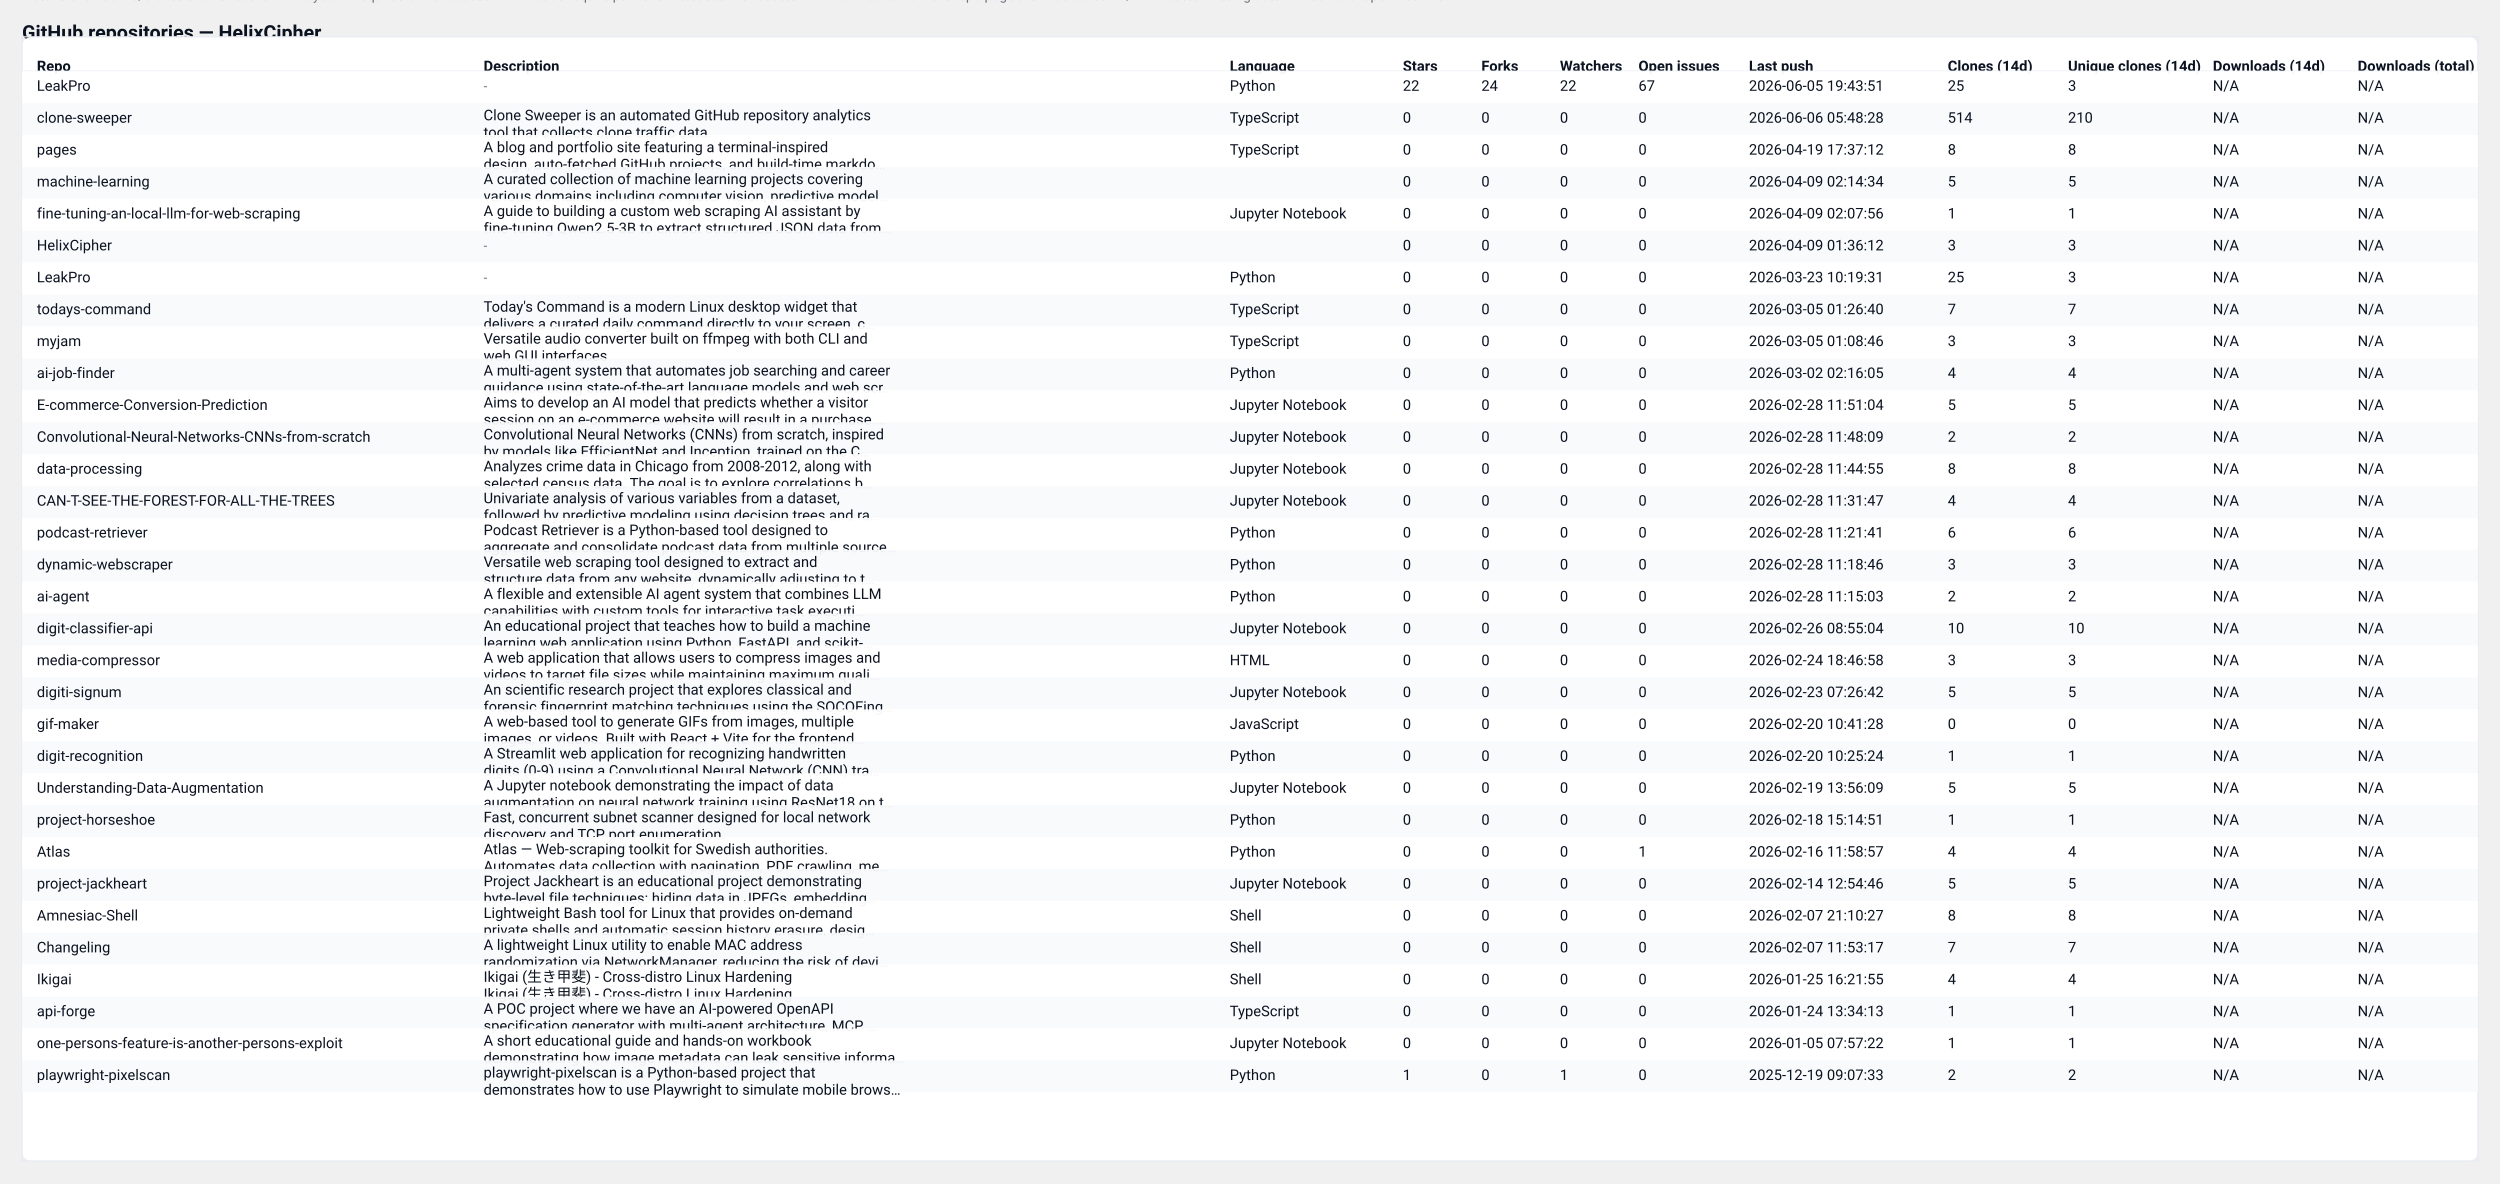
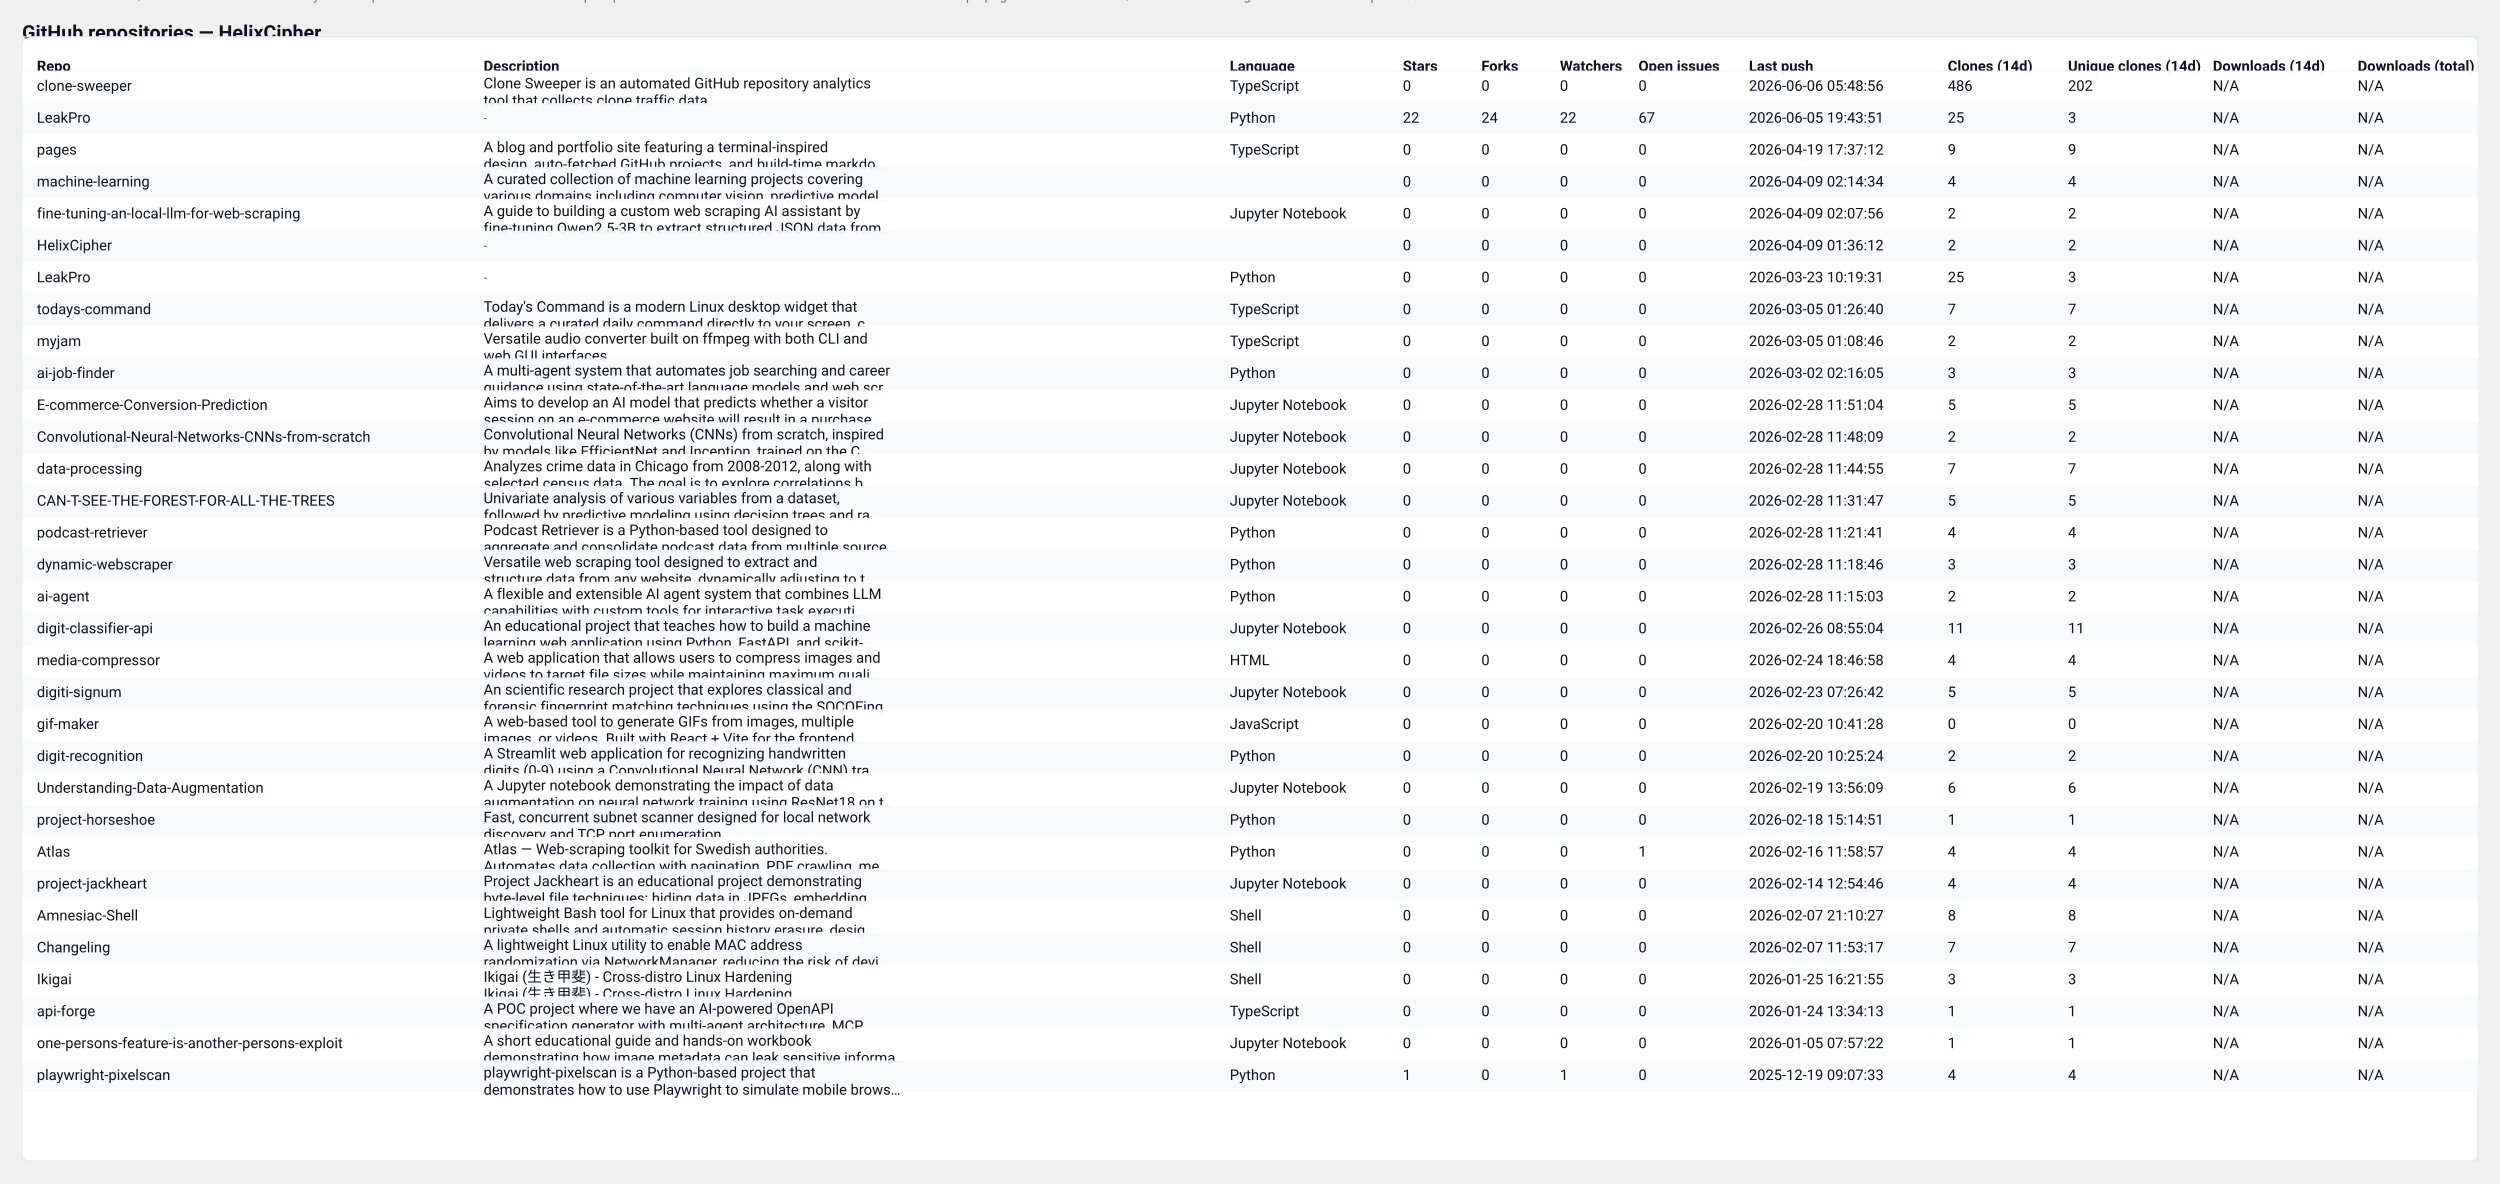
<svg xmlns="http://www.w3.org/2000/svg" width="2037" height="964" viewBox="0 0 2037 964" role="img" aria-label="GitHub repository clones table">
  <style>
  .card { font-family: "Segoe UI", Roboto, "Helvetica Neue", Arial, sans-serif; }
  .title { font-weight:700; font-size:16px; fill: #0b1220; }
  .meta  { font-size:12px; fill:#374151; opacity:0.9; }
  .th    { font-size:12px; font-weight:700; fill:#0b1220; }
  .td    { font-size:12px; fill:#0b1220; }
  .muted { font-size:11px; fill:#6b7280; }
  .row-even { fill: #ffffff; }
  .row-odd  { fill: #f8fafc; }
  .table-border { stroke: #e6eaf2; stroke-width: 1; fill: none; }
  @media (prefers-color-scheme: dark) {
    .title, .meta, .th, .td, .muted { fill: #ffffff; }
    .row-even { fill: #0b1220; }
    .row-odd  { fill: #071026; }
    .table-border { stroke: #0f172a; }
  }
</style>
  <text x="18" y="32" class="title card">GitHub repositories — HelixCipher</text>
-   <text x="18" y="50" class="meta card">Generated: 2026-06-06T05:48:54.439171Z · Mode: Public repos only · Repos: 32 · Clones: 682 · Downloads: 0</text>
+   <text x="18" y="50" class="meta card">Generated: 2026-06-07T06:16:00.136551Z · Mode: Public repos only · Repos: 32 · Clones: 654 · Downloads: 0</text>
  <rect x="18" y="30" width="2001" height="916" rx="8" class="row-even" />
  <rect x="18" y="30" width="2001" height="916" class="table-border" />
  <text x="30" y="58" class="th card">Repo</text>
  <text x="394" y="58" class="th card">Description</text>
  <text x="1002" y="58" class="th card">Language</text>
  <text x="1143" y="58" class="th card">Stars</text>
  <text x="1207" y="58" class="th card">Forks</text>
  <text x="1271" y="58" class="th card">Watchers</text>
  <text x="1335" y="58" class="th card">Open issues</text>
  <text x="1425" y="58" class="th card">Last push</text>
  <text x="1587" y="58" class="th card">Clones (14d)</text>
  <text x="1685" y="58" class="th card">Unique clones (14d)</text>
  <text x="1803" y="58" class="th card">Downloads (14d)</text>
  <text x="1921" y="58" class="th card">Downloads (total)</text>
  <line x1="18" y1="58" x2="2019" y2="58" stroke="#e6eaf2" />
  <rect x="18" y="58" width="2001" height="26" class="row-even" opacity="0.95" />
-   <text x="30" y="74" class="td card">LeakPro</text>
-   <text x="394" y="74" class="muted card">-</text>
-   <text x="1002" y="74" class="td card">Python</text>
-   <text x="1143" y="74" class="td card">22</text>
-   <text x="1207" y="74" class="td card">24</text>
-   <text x="1271" y="74" class="td card">22</text>
-   <text x="1335" y="74" class="td card">67</text>
-   <text x="1425" y="74" class="td card">2026-06-05 19:43:51</text>
-   <text x="1587" y="74" class="td card">25</text>
-   <text x="1685" y="74" class="td card">3</text>
+   <text x="30" y="74" class="td card">clone-sweeper</text>
+   <text x="394" y="72" class="td card">Clone Sweeper is an automated GitHub repository analytics</text>
+   <text x="394" y="86" class="td card">tool that collects clone traffic data.</text>
+   <text x="1002" y="74" class="td card">TypeScript</text>
+   <text x="1143" y="74" class="td card">0</text>
+   <text x="1207" y="74" class="td card">0</text>
+   <text x="1271" y="74" class="td card">0</text>
+   <text x="1335" y="74" class="td card">0</text>
+   <text x="1425" y="74" class="td card">2026-06-06 05:48:56</text>
+   <text x="1587" y="74" class="td card">486</text>
+   <text x="1685" y="74" class="td card">202</text>
  <text x="1803" y="74" class="td card">N/A</text>
  <text x="1921" y="74" class="td card">N/A</text>
  <rect x="18" y="84" width="2001" height="26" class="row-odd" opacity="0.95" />
-   <text x="30" y="100" class="td card">clone-sweeper</text>
-   <text x="394" y="98" class="td card">Clone Sweeper is an automated GitHub repository analytics</text>
-   <text x="394" y="112" class="td card">tool that collects clone traffic data.</text>
-   <text x="1002" y="100" class="td card">TypeScript</text>
-   <text x="1143" y="100" class="td card">0</text>
-   <text x="1207" y="100" class="td card">0</text>
-   <text x="1271" y="100" class="td card">0</text>
-   <text x="1335" y="100" class="td card">0</text>
-   <text x="1425" y="100" class="td card">2026-06-06 05:48:28</text>
-   <text x="1587" y="100" class="td card">514</text>
-   <text x="1685" y="100" class="td card">210</text>
+   <text x="30" y="100" class="td card">LeakPro</text>
+   <text x="394" y="100" class="muted card">-</text>
+   <text x="1002" y="100" class="td card">Python</text>
+   <text x="1143" y="100" class="td card">22</text>
+   <text x="1207" y="100" class="td card">24</text>
+   <text x="1271" y="100" class="td card">22</text>
+   <text x="1335" y="100" class="td card">67</text>
+   <text x="1425" y="100" class="td card">2026-06-05 19:43:51</text>
+   <text x="1587" y="100" class="td card">25</text>
+   <text x="1685" y="100" class="td card">3</text>
  <text x="1803" y="100" class="td card">N/A</text>
  <text x="1921" y="100" class="td card">N/A</text>
  <rect x="18" y="110" width="2001" height="26" class="row-even" opacity="0.95" />
  <text x="30" y="126" class="td card">pages</text>
  <text x="394" y="124" class="td card">A blog and portfolio site featuring a terminal-inspired</text>
  <text x="394" y="138" class="td card">design, auto-fetched GitHub projects, and build-time markdo…</text>
  <text x="1002" y="126" class="td card">TypeScript</text>
  <text x="1143" y="126" class="td card">0</text>
  <text x="1207" y="126" class="td card">0</text>
  <text x="1271" y="126" class="td card">0</text>
  <text x="1335" y="126" class="td card">0</text>
  <text x="1425" y="126" class="td card">2026-04-19 17:37:12</text>
-   <text x="1587" y="126" class="td card">8</text>
-   <text x="1685" y="126" class="td card">8</text>
+   <text x="1587" y="126" class="td card">9</text>
+   <text x="1685" y="126" class="td card">9</text>
  <text x="1803" y="126" class="td card">N/A</text>
  <text x="1921" y="126" class="td card">N/A</text>
  <rect x="18" y="136" width="2001" height="26" class="row-odd" opacity="0.95" />
  <text x="30" y="152" class="td card">machine-learning</text>
  <text x="394" y="150" class="td card">A curated collection of machine learning projects covering</text>
  <text x="394" y="164" class="td card">various domains including computer vision, predictive model…</text>
  <text x="1002" y="152" class="td card" />
  <text x="1143" y="152" class="td card">0</text>
  <text x="1207" y="152" class="td card">0</text>
  <text x="1271" y="152" class="td card">0</text>
  <text x="1335" y="152" class="td card">0</text>
  <text x="1425" y="152" class="td card">2026-04-09 02:14:34</text>
-   <text x="1587" y="152" class="td card">5</text>
-   <text x="1685" y="152" class="td card">5</text>
+   <text x="1587" y="152" class="td card">4</text>
+   <text x="1685" y="152" class="td card">4</text>
  <text x="1803" y="152" class="td card">N/A</text>
  <text x="1921" y="152" class="td card">N/A</text>
  <rect x="18" y="162" width="2001" height="26" class="row-even" opacity="0.95" />
  <text x="30" y="178" class="td card">fine-tuning-an-local-llm-for-web-scraping</text>
  <text x="394" y="176" class="td card">A guide to building a custom web scraping AI assistant by</text>
  <text x="394" y="190" class="td card">fine-tuning Qwen2.5-3B to extract structured JSON data from…</text>
  <text x="1002" y="178" class="td card">Jupyter Notebook</text>
  <text x="1143" y="178" class="td card">0</text>
  <text x="1207" y="178" class="td card">0</text>
  <text x="1271" y="178" class="td card">0</text>
  <text x="1335" y="178" class="td card">0</text>
  <text x="1425" y="178" class="td card">2026-04-09 02:07:56</text>
-   <text x="1587" y="178" class="td card">1</text>
-   <text x="1685" y="178" class="td card">1</text>
+   <text x="1587" y="178" class="td card">2</text>
+   <text x="1685" y="178" class="td card">2</text>
  <text x="1803" y="178" class="td card">N/A</text>
  <text x="1921" y="178" class="td card">N/A</text>
  <rect x="18" y="188" width="2001" height="26" class="row-odd" opacity="0.95" />
  <text x="30" y="204" class="td card">HelixCipher</text>
  <text x="394" y="204" class="muted card">-</text>
  <text x="1002" y="204" class="td card" />
  <text x="1143" y="204" class="td card">0</text>
  <text x="1207" y="204" class="td card">0</text>
  <text x="1271" y="204" class="td card">0</text>
  <text x="1335" y="204" class="td card">0</text>
  <text x="1425" y="204" class="td card">2026-04-09 01:36:12</text>
-   <text x="1587" y="204" class="td card">3</text>
-   <text x="1685" y="204" class="td card">3</text>
+   <text x="1587" y="204" class="td card">2</text>
+   <text x="1685" y="204" class="td card">2</text>
  <text x="1803" y="204" class="td card">N/A</text>
  <text x="1921" y="204" class="td card">N/A</text>
  <rect x="18" y="214" width="2001" height="26" class="row-even" opacity="0.95" />
  <text x="30" y="230" class="td card">LeakPro</text>
  <text x="394" y="230" class="muted card">-</text>
  <text x="1002" y="230" class="td card">Python</text>
  <text x="1143" y="230" class="td card">0</text>
  <text x="1207" y="230" class="td card">0</text>
  <text x="1271" y="230" class="td card">0</text>
  <text x="1335" y="230" class="td card">0</text>
  <text x="1425" y="230" class="td card">2026-03-23 10:19:31</text>
  <text x="1587" y="230" class="td card">25</text>
  <text x="1685" y="230" class="td card">3</text>
  <text x="1803" y="230" class="td card">N/A</text>
  <text x="1921" y="230" class="td card">N/A</text>
  <rect x="18" y="240" width="2001" height="26" class="row-odd" opacity="0.95" />
  <text x="30" y="256" class="td card">todays-command</text>
  <text x="394" y="254" class="td card">Today's Command is a modern Linux desktop widget that</text>
  <text x="394" y="268" class="td card">delivers a curated daily command directly to your screen, c…</text>
  <text x="1002" y="256" class="td card">TypeScript</text>
  <text x="1143" y="256" class="td card">0</text>
  <text x="1207" y="256" class="td card">0</text>
  <text x="1271" y="256" class="td card">0</text>
  <text x="1335" y="256" class="td card">0</text>
  <text x="1425" y="256" class="td card">2026-03-05 01:26:40</text>
  <text x="1587" y="256" class="td card">7</text>
  <text x="1685" y="256" class="td card">7</text>
  <text x="1803" y="256" class="td card">N/A</text>
  <text x="1921" y="256" class="td card">N/A</text>
  <rect x="18" y="266" width="2001" height="26" class="row-even" opacity="0.95" />
  <text x="30" y="282" class="td card">myjam</text>
  <text x="394" y="280" class="td card">Versatile audio converter built on ffmpeg with both CLI and</text>
  <text x="394" y="294" class="td card">web GUI interfaces</text>
  <text x="1002" y="282" class="td card">TypeScript</text>
  <text x="1143" y="282" class="td card">0</text>
  <text x="1207" y="282" class="td card">0</text>
  <text x="1271" y="282" class="td card">0</text>
  <text x="1335" y="282" class="td card">0</text>
  <text x="1425" y="282" class="td card">2026-03-05 01:08:46</text>
-   <text x="1587" y="282" class="td card">3</text>
-   <text x="1685" y="282" class="td card">3</text>
+   <text x="1587" y="282" class="td card">2</text>
+   <text x="1685" y="282" class="td card">2</text>
  <text x="1803" y="282" class="td card">N/A</text>
  <text x="1921" y="282" class="td card">N/A</text>
  <rect x="18" y="292" width="2001" height="26" class="row-odd" opacity="0.95" />
  <text x="30" y="308" class="td card">ai-job-finder</text>
  <text x="394" y="306" class="td card">A multi-agent system that automates job searching and career</text>
  <text x="394" y="320" class="td card">guidance using state-of-the-art language models and web scr…</text>
  <text x="1002" y="308" class="td card">Python</text>
  <text x="1143" y="308" class="td card">0</text>
  <text x="1207" y="308" class="td card">0</text>
  <text x="1271" y="308" class="td card">0</text>
  <text x="1335" y="308" class="td card">0</text>
  <text x="1425" y="308" class="td card">2026-03-02 02:16:05</text>
-   <text x="1587" y="308" class="td card">4</text>
-   <text x="1685" y="308" class="td card">4</text>
+   <text x="1587" y="308" class="td card">3</text>
+   <text x="1685" y="308" class="td card">3</text>
  <text x="1803" y="308" class="td card">N/A</text>
  <text x="1921" y="308" class="td card">N/A</text>
  <rect x="18" y="318" width="2001" height="26" class="row-even" opacity="0.95" />
  <text x="30" y="334" class="td card">E-commerce-Conversion-Prediction</text>
  <text x="394" y="332" class="td card">Aims to develop an AI model that predicts whether a visitor</text>
  <text x="394" y="346" class="td card">session on an e-commerce website will result in a purchase.…</text>
  <text x="1002" y="334" class="td card">Jupyter Notebook</text>
  <text x="1143" y="334" class="td card">0</text>
  <text x="1207" y="334" class="td card">0</text>
  <text x="1271" y="334" class="td card">0</text>
  <text x="1335" y="334" class="td card">0</text>
  <text x="1425" y="334" class="td card">2026-02-28 11:51:04</text>
  <text x="1587" y="334" class="td card">5</text>
  <text x="1685" y="334" class="td card">5</text>
  <text x="1803" y="334" class="td card">N/A</text>
  <text x="1921" y="334" class="td card">N/A</text>
  <rect x="18" y="344" width="2001" height="26" class="row-odd" opacity="0.95" />
  <text x="30" y="360" class="td card">Convolutional-Neural-Networks-CNNs-from-scratch</text>
  <text x="394" y="358" class="td card">Convolutional Neural Networks (CNNs) from scratch, inspired</text>
  <text x="394" y="372" class="td card">by models like EfficientNet and Inception, trained on the C…</text>
  <text x="1002" y="360" class="td card">Jupyter Notebook</text>
  <text x="1143" y="360" class="td card">0</text>
  <text x="1207" y="360" class="td card">0</text>
  <text x="1271" y="360" class="td card">0</text>
  <text x="1335" y="360" class="td card">0</text>
  <text x="1425" y="360" class="td card">2026-02-28 11:48:09</text>
  <text x="1587" y="360" class="td card">2</text>
  <text x="1685" y="360" class="td card">2</text>
  <text x="1803" y="360" class="td card">N/A</text>
  <text x="1921" y="360" class="td card">N/A</text>
  <rect x="18" y="370" width="2001" height="26" class="row-even" opacity="0.95" />
  <text x="30" y="386" class="td card">data-processing</text>
  <text x="394" y="384" class="td card">Analyzes crime data in Chicago from 2008-2012, along with</text>
  <text x="394" y="398" class="td card">selected census data. The goal is to explore correlations b…</text>
  <text x="1002" y="386" class="td card">Jupyter Notebook</text>
  <text x="1143" y="386" class="td card">0</text>
  <text x="1207" y="386" class="td card">0</text>
  <text x="1271" y="386" class="td card">0</text>
  <text x="1335" y="386" class="td card">0</text>
  <text x="1425" y="386" class="td card">2026-02-28 11:44:55</text>
-   <text x="1587" y="386" class="td card">8</text>
-   <text x="1685" y="386" class="td card">8</text>
+   <text x="1587" y="386" class="td card">7</text>
+   <text x="1685" y="386" class="td card">7</text>
  <text x="1803" y="386" class="td card">N/A</text>
  <text x="1921" y="386" class="td card">N/A</text>
  <rect x="18" y="396" width="2001" height="26" class="row-odd" opacity="0.95" />
  <text x="30" y="412" class="td card">CAN-T-SEE-THE-FOREST-FOR-ALL-THE-TREES</text>
  <text x="394" y="410" class="td card">Univariate analysis of various variables from a dataset,</text>
  <text x="394" y="424" class="td card">followed by predictive modeling using decision trees and ra…</text>
  <text x="1002" y="412" class="td card">Jupyter Notebook</text>
  <text x="1143" y="412" class="td card">0</text>
  <text x="1207" y="412" class="td card">0</text>
  <text x="1271" y="412" class="td card">0</text>
  <text x="1335" y="412" class="td card">0</text>
  <text x="1425" y="412" class="td card">2026-02-28 11:31:47</text>
-   <text x="1587" y="412" class="td card">4</text>
-   <text x="1685" y="412" class="td card">4</text>
+   <text x="1587" y="412" class="td card">5</text>
+   <text x="1685" y="412" class="td card">5</text>
  <text x="1803" y="412" class="td card">N/A</text>
  <text x="1921" y="412" class="td card">N/A</text>
  <rect x="18" y="422" width="2001" height="26" class="row-even" opacity="0.95" />
  <text x="30" y="438" class="td card">podcast-retriever</text>
  <text x="394" y="436" class="td card">Podcast Retriever is a Python-based tool designed to</text>
  <text x="394" y="450" class="td card">aggregate and consolidate podcast data from multiple source…</text>
  <text x="1002" y="438" class="td card">Python</text>
  <text x="1143" y="438" class="td card">0</text>
  <text x="1207" y="438" class="td card">0</text>
  <text x="1271" y="438" class="td card">0</text>
  <text x="1335" y="438" class="td card">0</text>
  <text x="1425" y="438" class="td card">2026-02-28 11:21:41</text>
-   <text x="1587" y="438" class="td card">6</text>
-   <text x="1685" y="438" class="td card">6</text>
+   <text x="1587" y="438" class="td card">4</text>
+   <text x="1685" y="438" class="td card">4</text>
  <text x="1803" y="438" class="td card">N/A</text>
  <text x="1921" y="438" class="td card">N/A</text>
  <rect x="18" y="448" width="2001" height="26" class="row-odd" opacity="0.95" />
  <text x="30" y="464" class="td card">dynamic-webscraper</text>
  <text x="394" y="462" class="td card">Versatile web scraping tool designed to extract and</text>
  <text x="394" y="476" class="td card">structure data from any website, dynamically adjusting to t…</text>
  <text x="1002" y="464" class="td card">Python</text>
  <text x="1143" y="464" class="td card">0</text>
  <text x="1207" y="464" class="td card">0</text>
  <text x="1271" y="464" class="td card">0</text>
  <text x="1335" y="464" class="td card">0</text>
  <text x="1425" y="464" class="td card">2026-02-28 11:18:46</text>
  <text x="1587" y="464" class="td card">3</text>
  <text x="1685" y="464" class="td card">3</text>
  <text x="1803" y="464" class="td card">N/A</text>
  <text x="1921" y="464" class="td card">N/A</text>
  <rect x="18" y="474" width="2001" height="26" class="row-even" opacity="0.95" />
  <text x="30" y="490" class="td card">ai-agent</text>
  <text x="394" y="488" class="td card">A flexible and extensible AI agent system that combines LLM</text>
  <text x="394" y="502" class="td card">capabilities with custom tools for interactive task executi…</text>
  <text x="1002" y="490" class="td card">Python</text>
  <text x="1143" y="490" class="td card">0</text>
  <text x="1207" y="490" class="td card">0</text>
  <text x="1271" y="490" class="td card">0</text>
  <text x="1335" y="490" class="td card">0</text>
  <text x="1425" y="490" class="td card">2026-02-28 11:15:03</text>
  <text x="1587" y="490" class="td card">2</text>
  <text x="1685" y="490" class="td card">2</text>
  <text x="1803" y="490" class="td card">N/A</text>
  <text x="1921" y="490" class="td card">N/A</text>
  <rect x="18" y="500" width="2001" height="26" class="row-odd" opacity="0.95" />
  <text x="30" y="516" class="td card">digit-classifier-api</text>
  <text x="394" y="514" class="td card">An educational project that teaches how to build a machine</text>
  <text x="394" y="528" class="td card">learning web application using Python, FastAPI, and scikit-…</text>
  <text x="1002" y="516" class="td card">Jupyter Notebook</text>
  <text x="1143" y="516" class="td card">0</text>
  <text x="1207" y="516" class="td card">0</text>
  <text x="1271" y="516" class="td card">0</text>
  <text x="1335" y="516" class="td card">0</text>
  <text x="1425" y="516" class="td card">2026-02-26 08:55:04</text>
-   <text x="1587" y="516" class="td card">10</text>
-   <text x="1685" y="516" class="td card">10</text>
+   <text x="1587" y="516" class="td card">11</text>
+   <text x="1685" y="516" class="td card">11</text>
  <text x="1803" y="516" class="td card">N/A</text>
  <text x="1921" y="516" class="td card">N/A</text>
  <rect x="18" y="526" width="2001" height="26" class="row-even" opacity="0.95" />
  <text x="30" y="542" class="td card">media-compressor</text>
  <text x="394" y="540" class="td card">A web application that allows users to compress images and</text>
  <text x="394" y="554" class="td card">videos to target file sizes while maintaining maximum quali…</text>
  <text x="1002" y="542" class="td card">HTML</text>
  <text x="1143" y="542" class="td card">0</text>
  <text x="1207" y="542" class="td card">0</text>
  <text x="1271" y="542" class="td card">0</text>
  <text x="1335" y="542" class="td card">0</text>
  <text x="1425" y="542" class="td card">2026-02-24 18:46:58</text>
-   <text x="1587" y="542" class="td card">3</text>
-   <text x="1685" y="542" class="td card">3</text>
+   <text x="1587" y="542" class="td card">4</text>
+   <text x="1685" y="542" class="td card">4</text>
  <text x="1803" y="542" class="td card">N/A</text>
  <text x="1921" y="542" class="td card">N/A</text>
  <rect x="18" y="552" width="2001" height="26" class="row-odd" opacity="0.95" />
  <text x="30" y="568" class="td card">digiti-signum</text>
  <text x="394" y="566" class="td card">An scientific research project that explores classical and</text>
  <text x="394" y="580" class="td card">forensic fingerprint matching techniques using the SOCOFing…</text>
  <text x="1002" y="568" class="td card">Jupyter Notebook</text>
  <text x="1143" y="568" class="td card">0</text>
  <text x="1207" y="568" class="td card">0</text>
  <text x="1271" y="568" class="td card">0</text>
  <text x="1335" y="568" class="td card">0</text>
  <text x="1425" y="568" class="td card">2026-02-23 07:26:42</text>
  <text x="1587" y="568" class="td card">5</text>
  <text x="1685" y="568" class="td card">5</text>
  <text x="1803" y="568" class="td card">N/A</text>
  <text x="1921" y="568" class="td card">N/A</text>
  <rect x="18" y="578" width="2001" height="26" class="row-even" opacity="0.95" />
  <text x="30" y="594" class="td card">gif-maker</text>
  <text x="394" y="592" class="td card">A web-based tool to generate GIFs from images, multiple</text>
  <text x="394" y="606" class="td card">images, or videos. Built with React + Vite for the frontend…</text>
  <text x="1002" y="594" class="td card">JavaScript</text>
  <text x="1143" y="594" class="td card">0</text>
  <text x="1207" y="594" class="td card">0</text>
  <text x="1271" y="594" class="td card">0</text>
  <text x="1335" y="594" class="td card">0</text>
  <text x="1425" y="594" class="td card">2026-02-20 10:41:28</text>
  <text x="1587" y="594" class="td card">0</text>
  <text x="1685" y="594" class="td card">0</text>
  <text x="1803" y="594" class="td card">N/A</text>
  <text x="1921" y="594" class="td card">N/A</text>
  <rect x="18" y="604" width="2001" height="26" class="row-odd" opacity="0.95" />
  <text x="30" y="620" class="td card">digit-recognition</text>
  <text x="394" y="618" class="td card">A Streamlit web application for recognizing handwritten</text>
  <text x="394" y="632" class="td card">digits (0-9) using a Convolutional Neural Network (CNN) tra…</text>
  <text x="1002" y="620" class="td card">Python</text>
  <text x="1143" y="620" class="td card">0</text>
  <text x="1207" y="620" class="td card">0</text>
  <text x="1271" y="620" class="td card">0</text>
  <text x="1335" y="620" class="td card">0</text>
  <text x="1425" y="620" class="td card">2026-02-20 10:25:24</text>
-   <text x="1587" y="620" class="td card">1</text>
-   <text x="1685" y="620" class="td card">1</text>
+   <text x="1587" y="620" class="td card">2</text>
+   <text x="1685" y="620" class="td card">2</text>
  <text x="1803" y="620" class="td card">N/A</text>
  <text x="1921" y="620" class="td card">N/A</text>
  <rect x="18" y="630" width="2001" height="26" class="row-even" opacity="0.95" />
  <text x="30" y="646" class="td card">Understanding-Data-Augmentation</text>
  <text x="394" y="644" class="td card">A Jupyter notebook demonstrating the impact of data</text>
  <text x="394" y="658" class="td card">augmentation on neural network training using ResNet18 on t…</text>
  <text x="1002" y="646" class="td card">Jupyter Notebook</text>
  <text x="1143" y="646" class="td card">0</text>
  <text x="1207" y="646" class="td card">0</text>
  <text x="1271" y="646" class="td card">0</text>
  <text x="1335" y="646" class="td card">0</text>
  <text x="1425" y="646" class="td card">2026-02-19 13:56:09</text>
-   <text x="1587" y="646" class="td card">5</text>
-   <text x="1685" y="646" class="td card">5</text>
+   <text x="1587" y="646" class="td card">6</text>
+   <text x="1685" y="646" class="td card">6</text>
  <text x="1803" y="646" class="td card">N/A</text>
  <text x="1921" y="646" class="td card">N/A</text>
  <rect x="18" y="656" width="2001" height="26" class="row-odd" opacity="0.95" />
  <text x="30" y="672" class="td card">project-horseshoe</text>
  <text x="394" y="670" class="td card">Fast, concurrent subnet scanner designed for local network</text>
  <text x="394" y="684" class="td card">discovery and TCP port enumeration.</text>
  <text x="1002" y="672" class="td card">Python</text>
  <text x="1143" y="672" class="td card">0</text>
  <text x="1207" y="672" class="td card">0</text>
  <text x="1271" y="672" class="td card">0</text>
  <text x="1335" y="672" class="td card">0</text>
  <text x="1425" y="672" class="td card">2026-02-18 15:14:51</text>
  <text x="1587" y="672" class="td card">1</text>
  <text x="1685" y="672" class="td card">1</text>
  <text x="1803" y="672" class="td card">N/A</text>
  <text x="1921" y="672" class="td card">N/A</text>
  <rect x="18" y="682" width="2001" height="26" class="row-even" opacity="0.95" />
  <text x="30" y="698" class="td card">Atlas</text>
  <text x="394" y="696" class="td card">Atlas — Web-scraping toolkit for Swedish authorities.</text>
  <text x="394" y="710" class="td card">Automates data collection with pagination, PDF crawling, me…</text>
  <text x="1002" y="698" class="td card">Python</text>
  <text x="1143" y="698" class="td card">0</text>
  <text x="1207" y="698" class="td card">0</text>
  <text x="1271" y="698" class="td card">0</text>
  <text x="1335" y="698" class="td card">1</text>
  <text x="1425" y="698" class="td card">2026-02-16 11:58:57</text>
  <text x="1587" y="698" class="td card">4</text>
  <text x="1685" y="698" class="td card">4</text>
  <text x="1803" y="698" class="td card">N/A</text>
  <text x="1921" y="698" class="td card">N/A</text>
  <rect x="18" y="708" width="2001" height="26" class="row-odd" opacity="0.95" />
  <text x="30" y="724" class="td card">project-jackheart</text>
  <text x="394" y="722" class="td card">Project Jackheart is an educational project demonstrating</text>
  <text x="394" y="736" class="td card">byte-level file techniques: hiding data in JPEGs, embedding…</text>
  <text x="1002" y="724" class="td card">Jupyter Notebook</text>
  <text x="1143" y="724" class="td card">0</text>
  <text x="1207" y="724" class="td card">0</text>
  <text x="1271" y="724" class="td card">0</text>
  <text x="1335" y="724" class="td card">0</text>
  <text x="1425" y="724" class="td card">2026-02-14 12:54:46</text>
-   <text x="1587" y="724" class="td card">5</text>
-   <text x="1685" y="724" class="td card">5</text>
+   <text x="1587" y="724" class="td card">4</text>
+   <text x="1685" y="724" class="td card">4</text>
  <text x="1803" y="724" class="td card">N/A</text>
  <text x="1921" y="724" class="td card">N/A</text>
  <rect x="18" y="734" width="2001" height="26" class="row-even" opacity="0.95" />
  <text x="30" y="750" class="td card">Amnesiac-Shell</text>
  <text x="394" y="748" class="td card">Lightweight Bash tool for Linux that provides on-demand</text>
  <text x="394" y="762" class="td card">private shells and automatic session history erasure, desig…</text>
  <text x="1002" y="750" class="td card">Shell</text>
  <text x="1143" y="750" class="td card">0</text>
  <text x="1207" y="750" class="td card">0</text>
  <text x="1271" y="750" class="td card">0</text>
  <text x="1335" y="750" class="td card">0</text>
  <text x="1425" y="750" class="td card">2026-02-07 21:10:27</text>
  <text x="1587" y="750" class="td card">8</text>
  <text x="1685" y="750" class="td card">8</text>
  <text x="1803" y="750" class="td card">N/A</text>
  <text x="1921" y="750" class="td card">N/A</text>
  <rect x="18" y="760" width="2001" height="26" class="row-odd" opacity="0.95" />
  <text x="30" y="776" class="td card">Changeling</text>
  <text x="394" y="774" class="td card">A lightweight Linux utility to enable MAC address</text>
  <text x="394" y="788" class="td card">randomization via NetworkManager, reducing the risk of devi…</text>
  <text x="1002" y="776" class="td card">Shell</text>
  <text x="1143" y="776" class="td card">0</text>
  <text x="1207" y="776" class="td card">0</text>
  <text x="1271" y="776" class="td card">0</text>
  <text x="1335" y="776" class="td card">0</text>
  <text x="1425" y="776" class="td card">2026-02-07 11:53:17</text>
  <text x="1587" y="776" class="td card">7</text>
  <text x="1685" y="776" class="td card">7</text>
  <text x="1803" y="776" class="td card">N/A</text>
  <text x="1921" y="776" class="td card">N/A</text>
  <rect x="18" y="786" width="2001" height="26" class="row-even" opacity="0.95" />
  <text x="30" y="802" class="td card">Ikigai</text>
  <text x="394" y="800" class="td card">Ikigai (生き甲斐) - Cross-distro Linux Hardening</text>
  <text x="394" y="814" class="td card">Ikigai (生き甲斐) - Cross-distro Linux Hardening</text>
  <text x="1002" y="802" class="td card">Shell</text>
  <text x="1143" y="802" class="td card">0</text>
  <text x="1207" y="802" class="td card">0</text>
  <text x="1271" y="802" class="td card">0</text>
  <text x="1335" y="802" class="td card">0</text>
  <text x="1425" y="802" class="td card">2026-01-25 16:21:55</text>
-   <text x="1587" y="802" class="td card">4</text>
-   <text x="1685" y="802" class="td card">4</text>
+   <text x="1587" y="802" class="td card">3</text>
+   <text x="1685" y="802" class="td card">3</text>
  <text x="1803" y="802" class="td card">N/A</text>
  <text x="1921" y="802" class="td card">N/A</text>
  <rect x="18" y="812" width="2001" height="26" class="row-odd" opacity="0.95" />
  <text x="30" y="828" class="td card">api-forge</text>
  <text x="394" y="826" class="td card">A POC project where we have an AI-powered OpenAPI</text>
  <text x="394" y="840" class="td card">specification generator with multi-agent architecture, MCP …</text>
  <text x="1002" y="828" class="td card">TypeScript</text>
  <text x="1143" y="828" class="td card">0</text>
  <text x="1207" y="828" class="td card">0</text>
  <text x="1271" y="828" class="td card">0</text>
  <text x="1335" y="828" class="td card">0</text>
  <text x="1425" y="828" class="td card">2026-01-24 13:34:13</text>
  <text x="1587" y="828" class="td card">1</text>
  <text x="1685" y="828" class="td card">1</text>
  <text x="1803" y="828" class="td card">N/A</text>
  <text x="1921" y="828" class="td card">N/A</text>
  <rect x="18" y="838" width="2001" height="26" class="row-even" opacity="0.95" />
  <text x="30" y="854" class="td card">one-persons-feature-is-another-persons-exploit</text>
  <text x="394" y="852" class="td card">A short educational guide and hands-on workbook</text>
  <text x="394" y="866" class="td card">demonstrating how image metadata can leak sensitive informa…</text>
  <text x="1002" y="854" class="td card">Jupyter Notebook</text>
  <text x="1143" y="854" class="td card">0</text>
  <text x="1207" y="854" class="td card">0</text>
  <text x="1271" y="854" class="td card">0</text>
  <text x="1335" y="854" class="td card">0</text>
  <text x="1425" y="854" class="td card">2026-01-05 07:57:22</text>
  <text x="1587" y="854" class="td card">1</text>
  <text x="1685" y="854" class="td card">1</text>
  <text x="1803" y="854" class="td card">N/A</text>
  <text x="1921" y="854" class="td card">N/A</text>
  <rect x="18" y="864" width="2001" height="26" class="row-odd" opacity="0.95" />
  <text x="30" y="880" class="td card">playwright-pixelscan</text>
  <text x="394" y="878" class="td card">playwright-pixelscan is a Python-based project that</text>
  <text x="394" y="892" class="td card">demonstrates how to use Playwright to simulate mobile brows…</text>
  <text x="1002" y="880" class="td card">Python</text>
  <text x="1143" y="880" class="td card">1</text>
  <text x="1207" y="880" class="td card">0</text>
  <text x="1271" y="880" class="td card">1</text>
  <text x="1335" y="880" class="td card">0</text>
  <text x="1425" y="880" class="td card">2025-12-19 09:07:33</text>
-   <text x="1587" y="880" class="td card">2</text>
-   <text x="1685" y="880" class="td card">2</text>
+   <text x="1587" y="880" class="td card">4</text>
+   <text x="1685" y="880" class="td card">4</text>
  <text x="1803" y="880" class="td card">N/A</text>
  <text x="1921" y="880" class="td card">N/A</text>
  <text x="18" y="" class="muted card">Note: GitHub traffic/clones shows recent ~14 days and requires owner access. Downloads require published releases with assets - ZIP downloads from the repo page are not tracked. 'N/A' indicates missing data or insufficient permissions.</text>
</svg>
